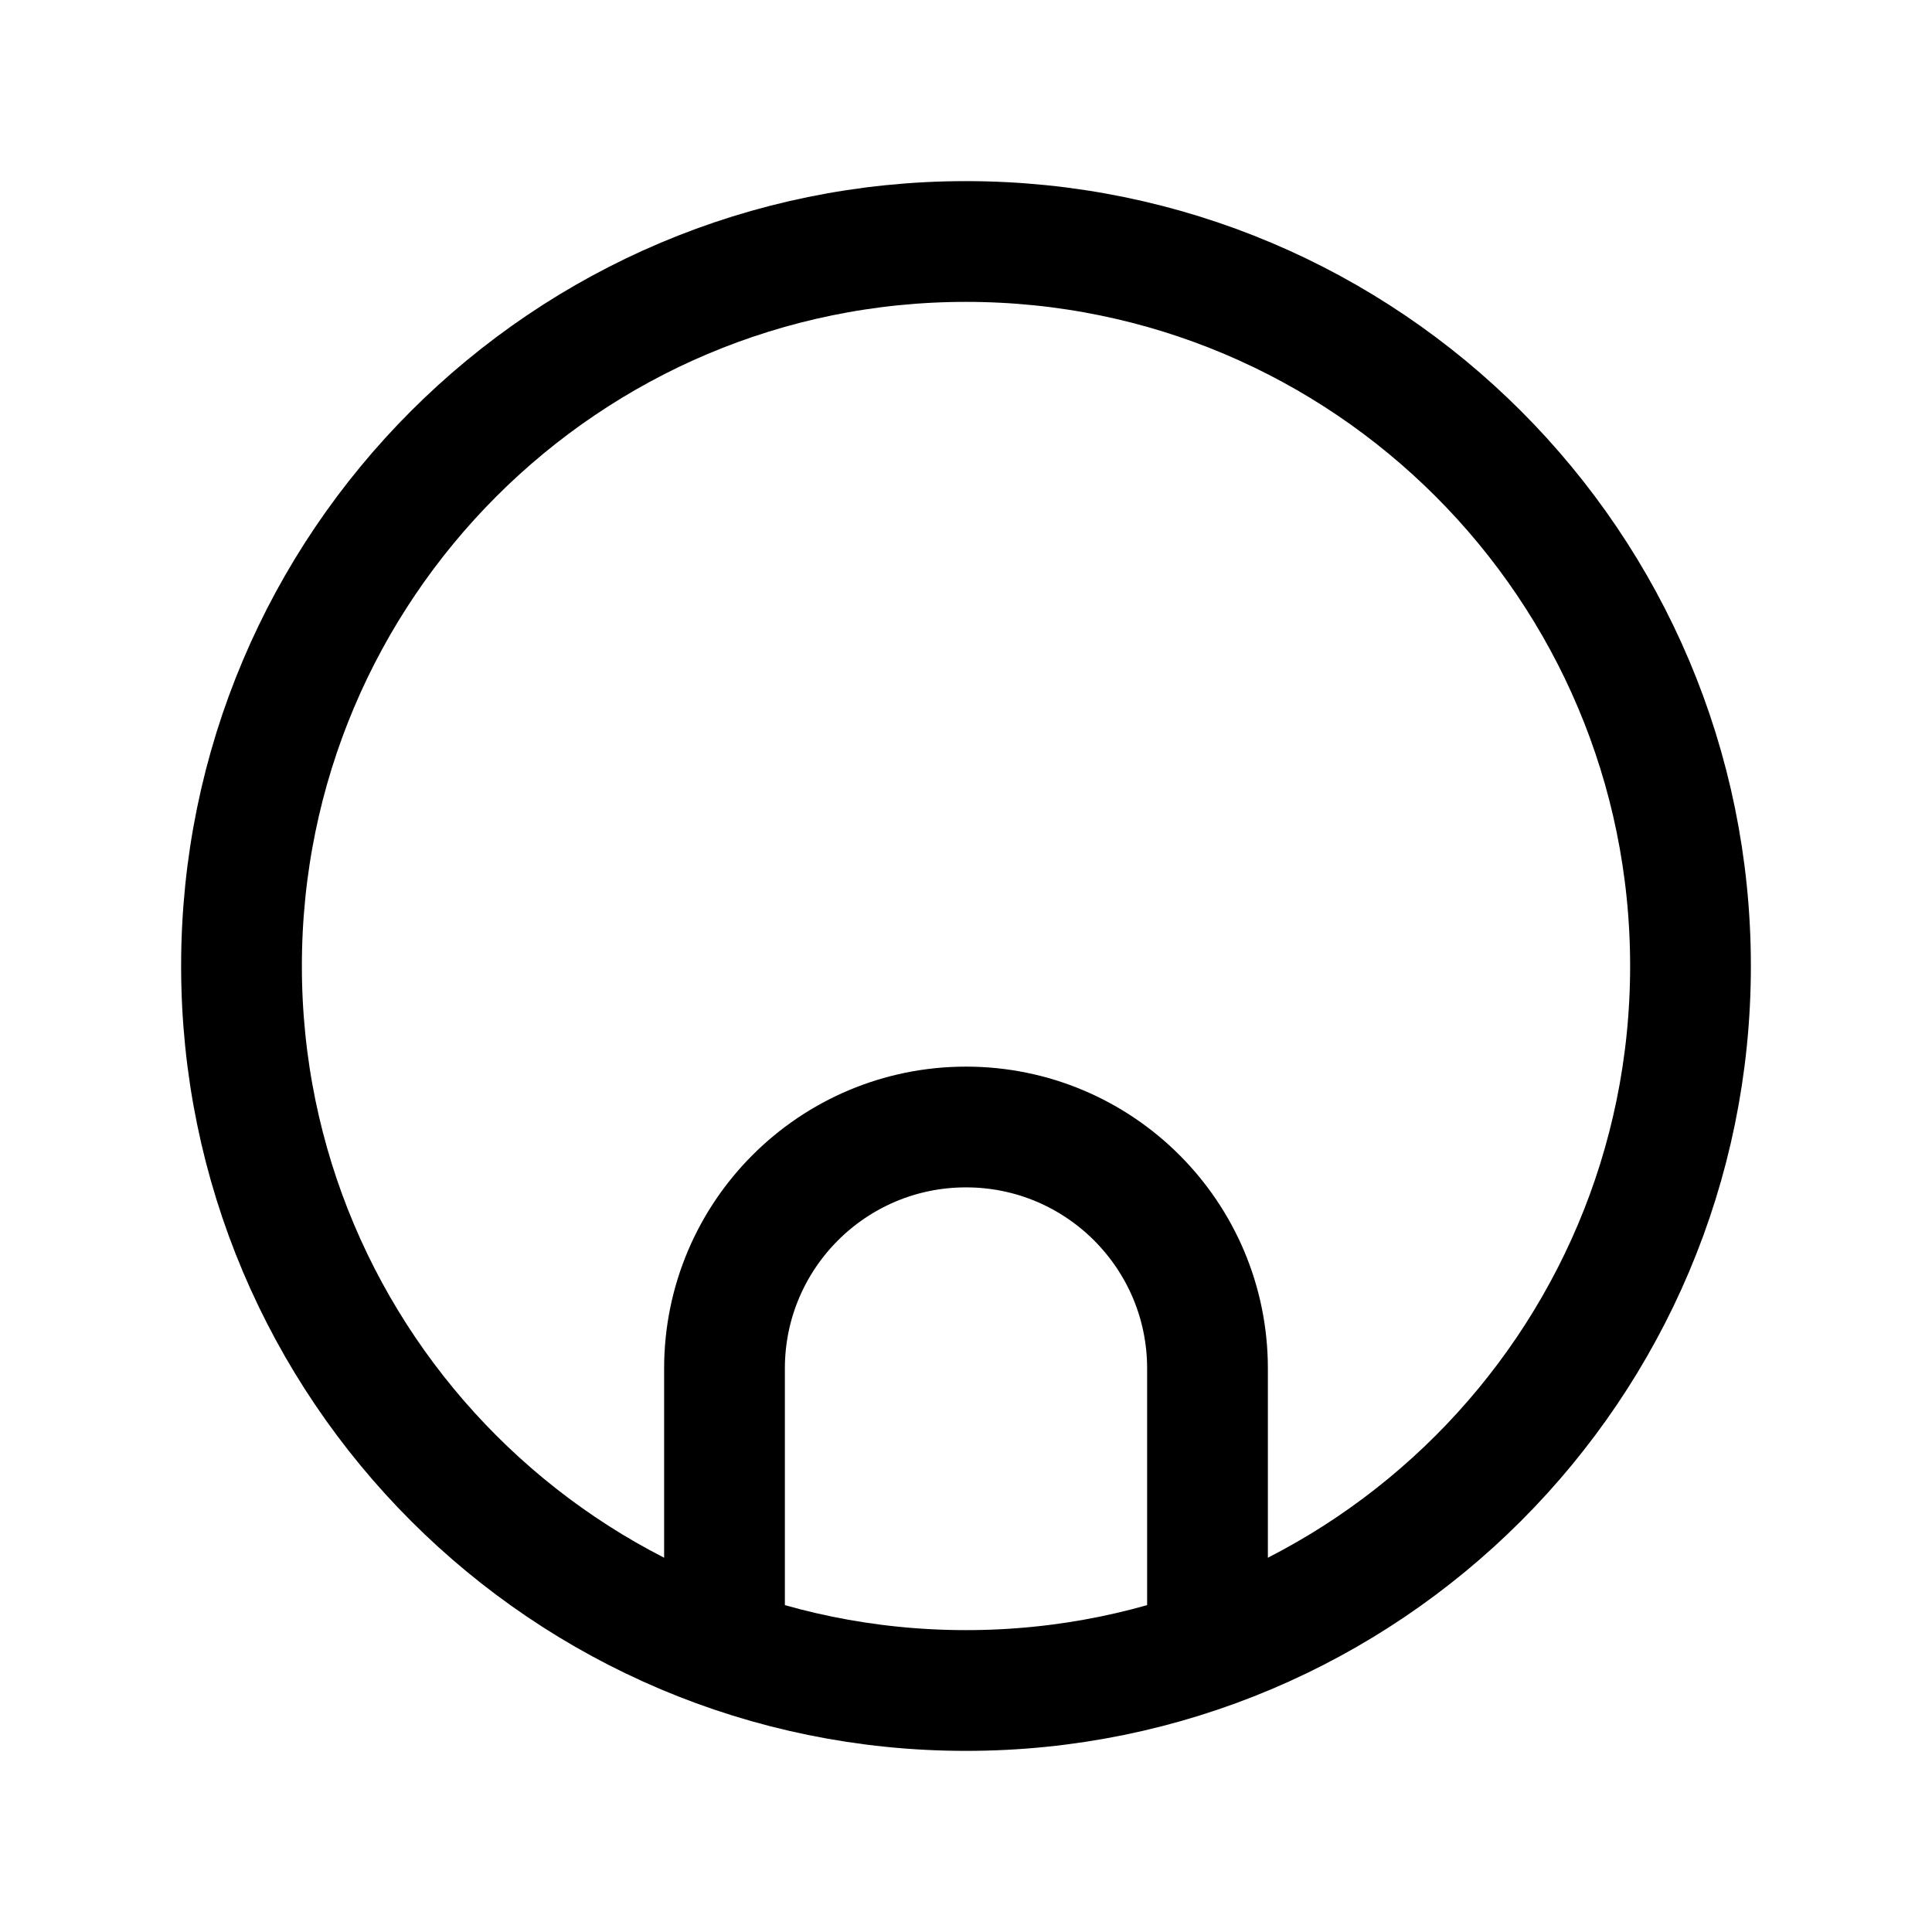
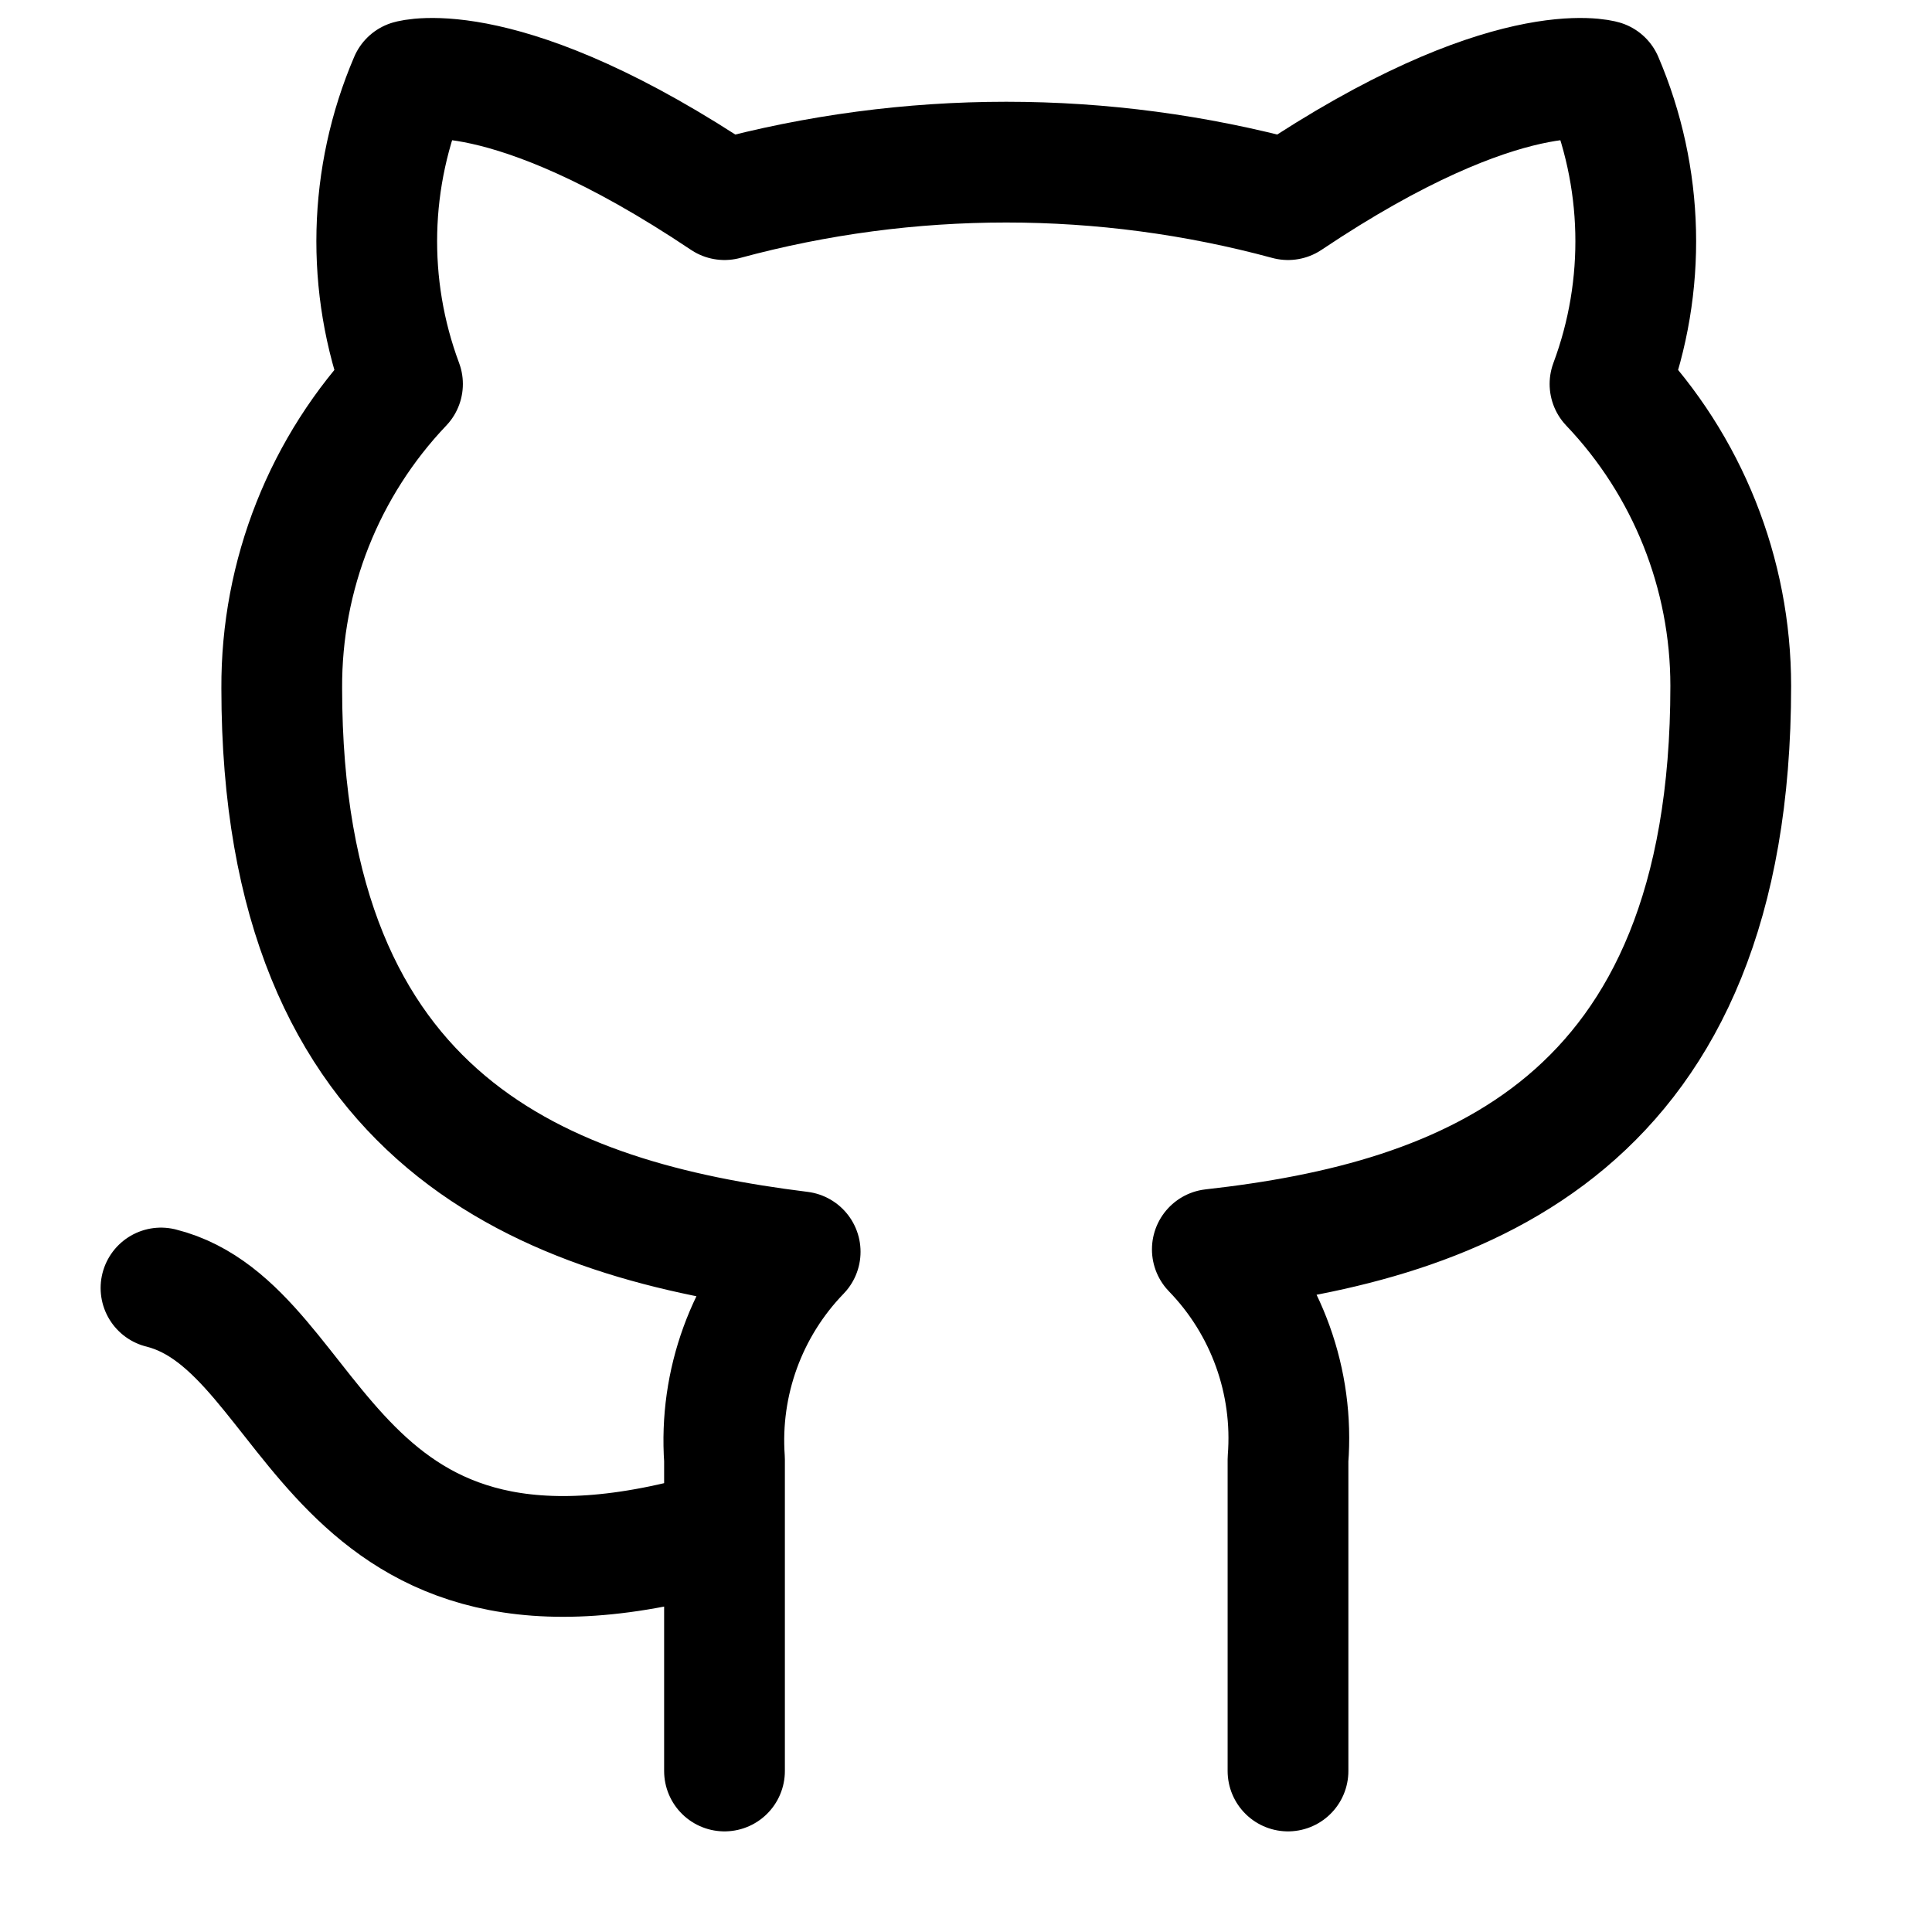
<svg xmlns="http://www.w3.org/2000/svg" viewBox="0 0 24 24" fill="none" stroke="currentColor" stroke-width="1.5" stroke-linecap="round" stroke-linejoin="round">
-   <circle cx="12" cy="12" r="9" />
-   <path d="M9 20v-3a3 3 0 0 1 3-3 3 3 0 0 1 3 3v3" />
+   <path d="M9 19c-5 1.5-5-2.5-7-3m14 6v-3.87a3.37 3.37 0 0 0-.94-2.61c3.14-.35 6.44-1.54 6.44-7A5.44 5.44 0 0 0 20 4.77 5.07 5.07 0 0 0 19.91 1S18.73.65 16 2.48a13.38 13.38 0 0 0-7 0C6.27.65 5.09 1 5.09 1A5.07 5.07 0 0 0 5 4.77a5.44 5.44 0 0 0-1.5 3.78c0 5.42 3.3 6.61 6.44 7A3.37 3.37 0 0 0 9 18.13V22" />
</svg>
